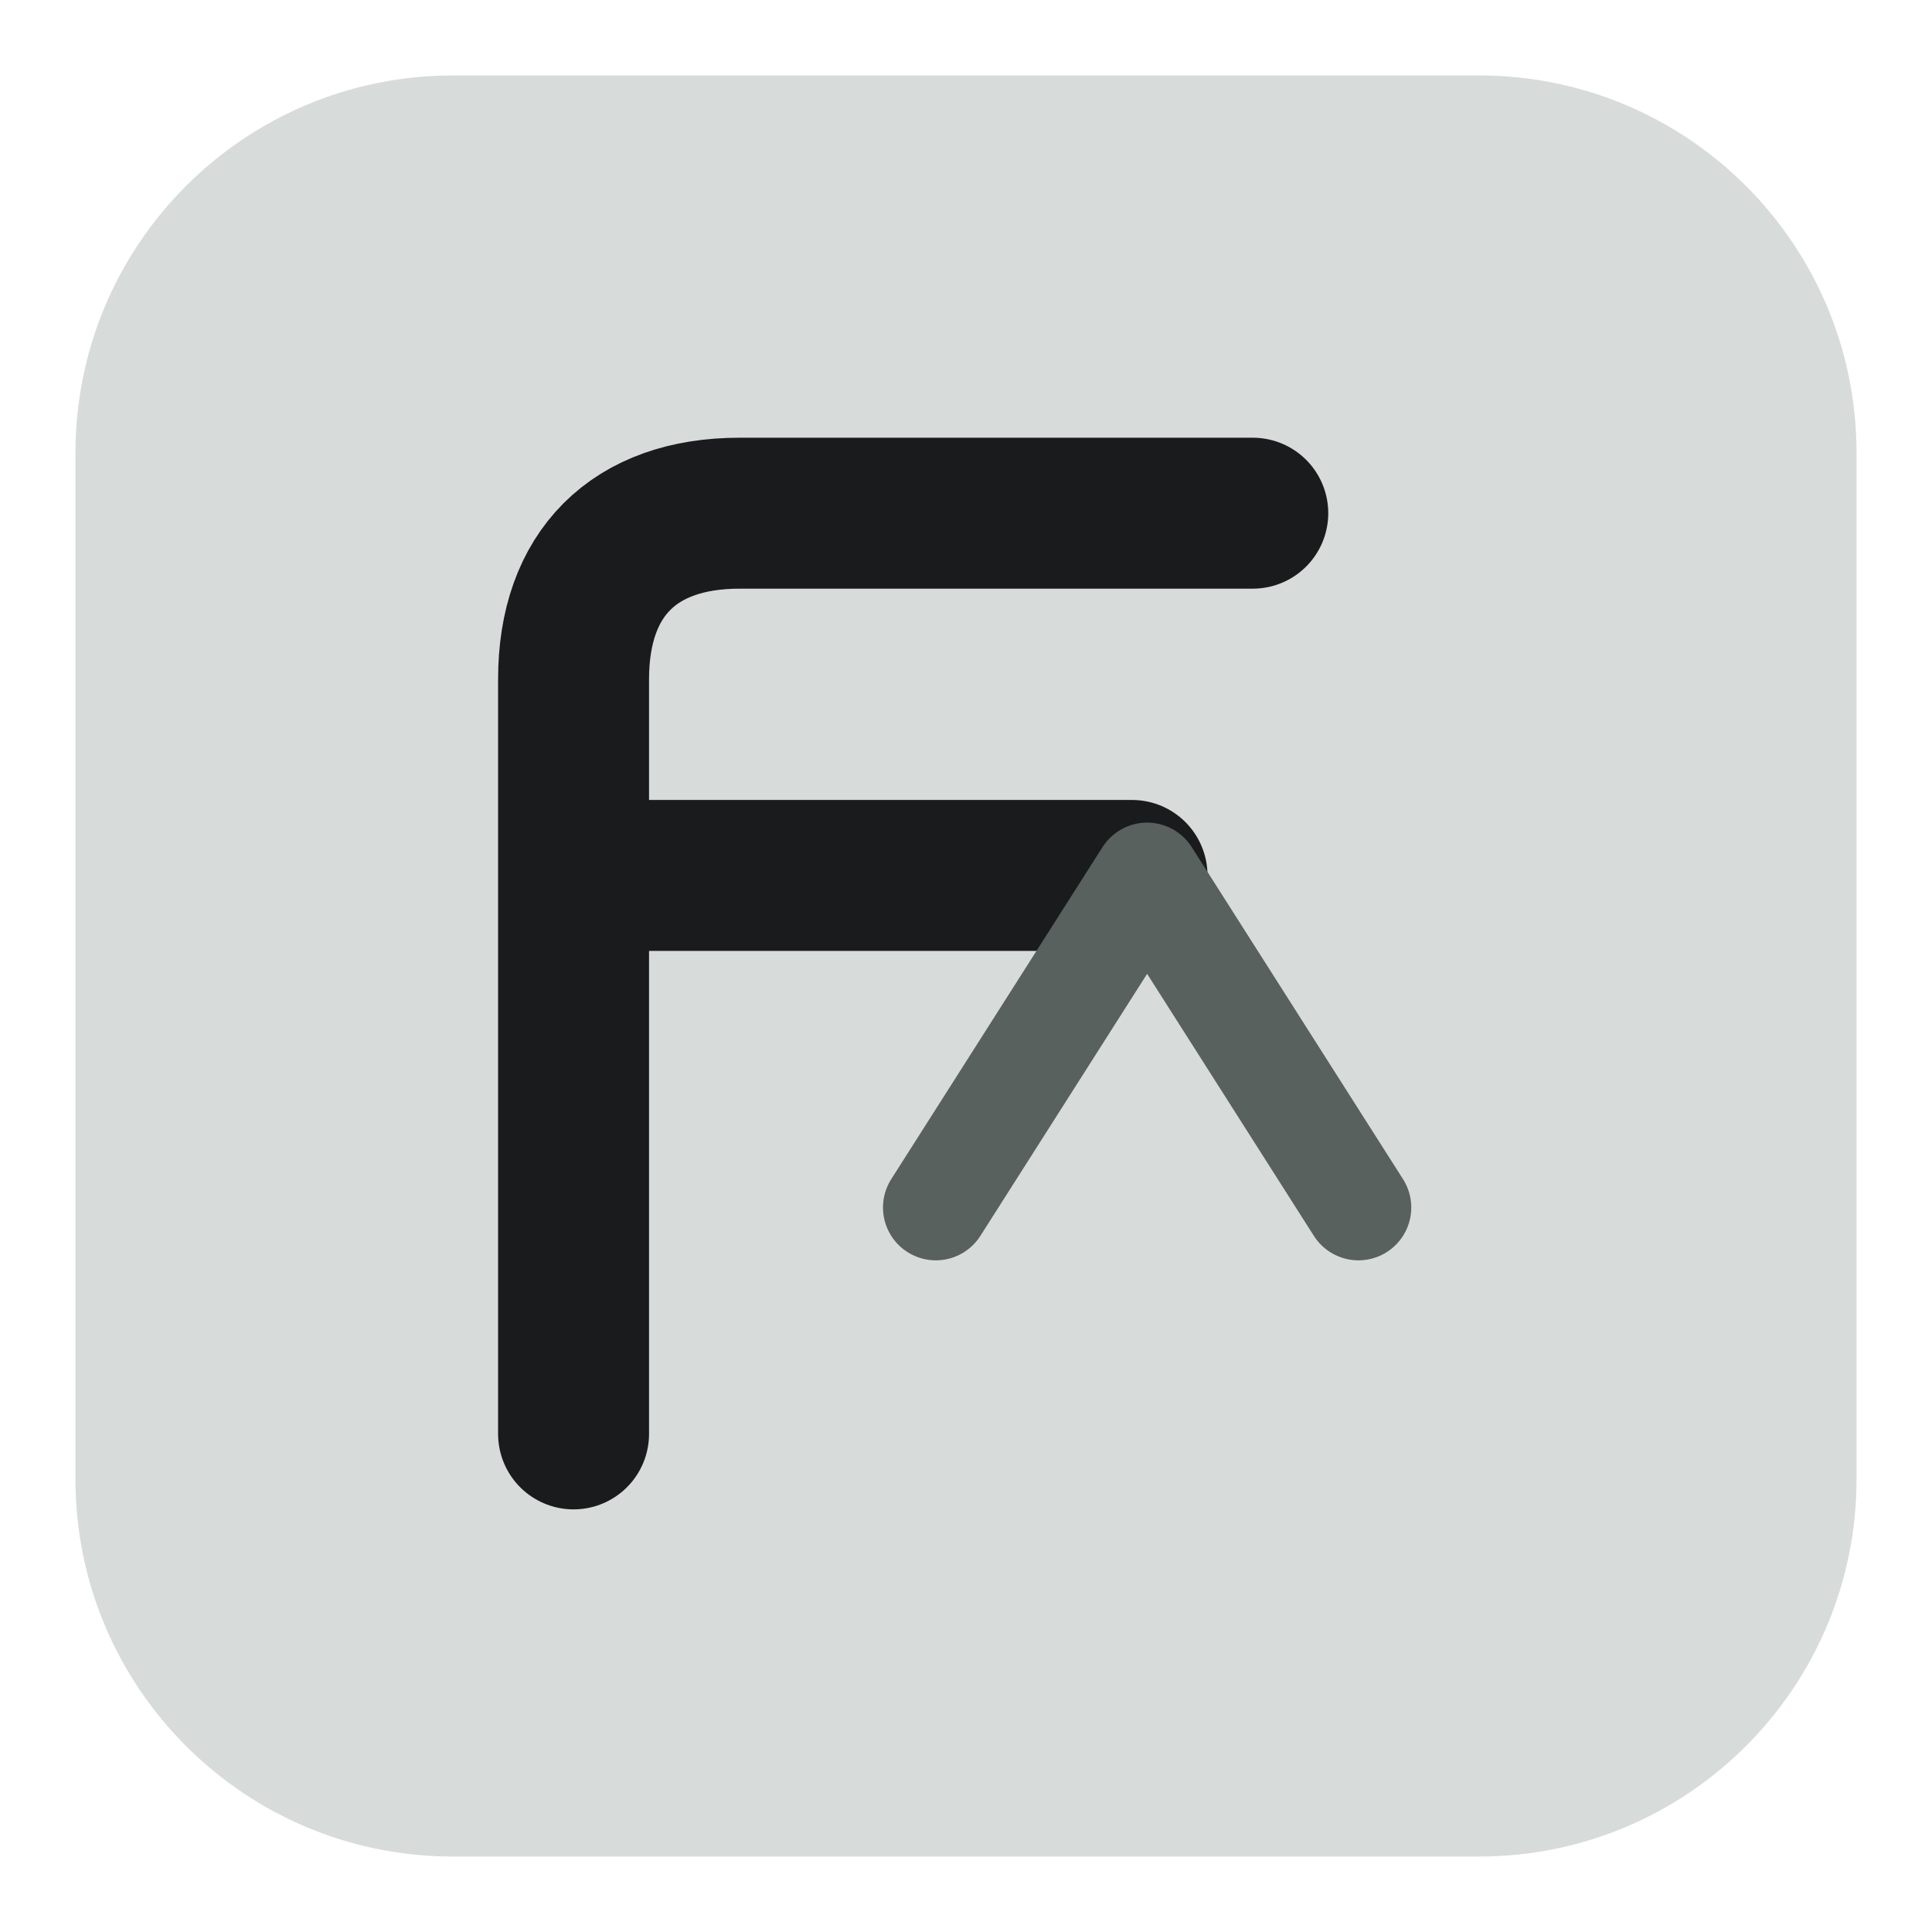
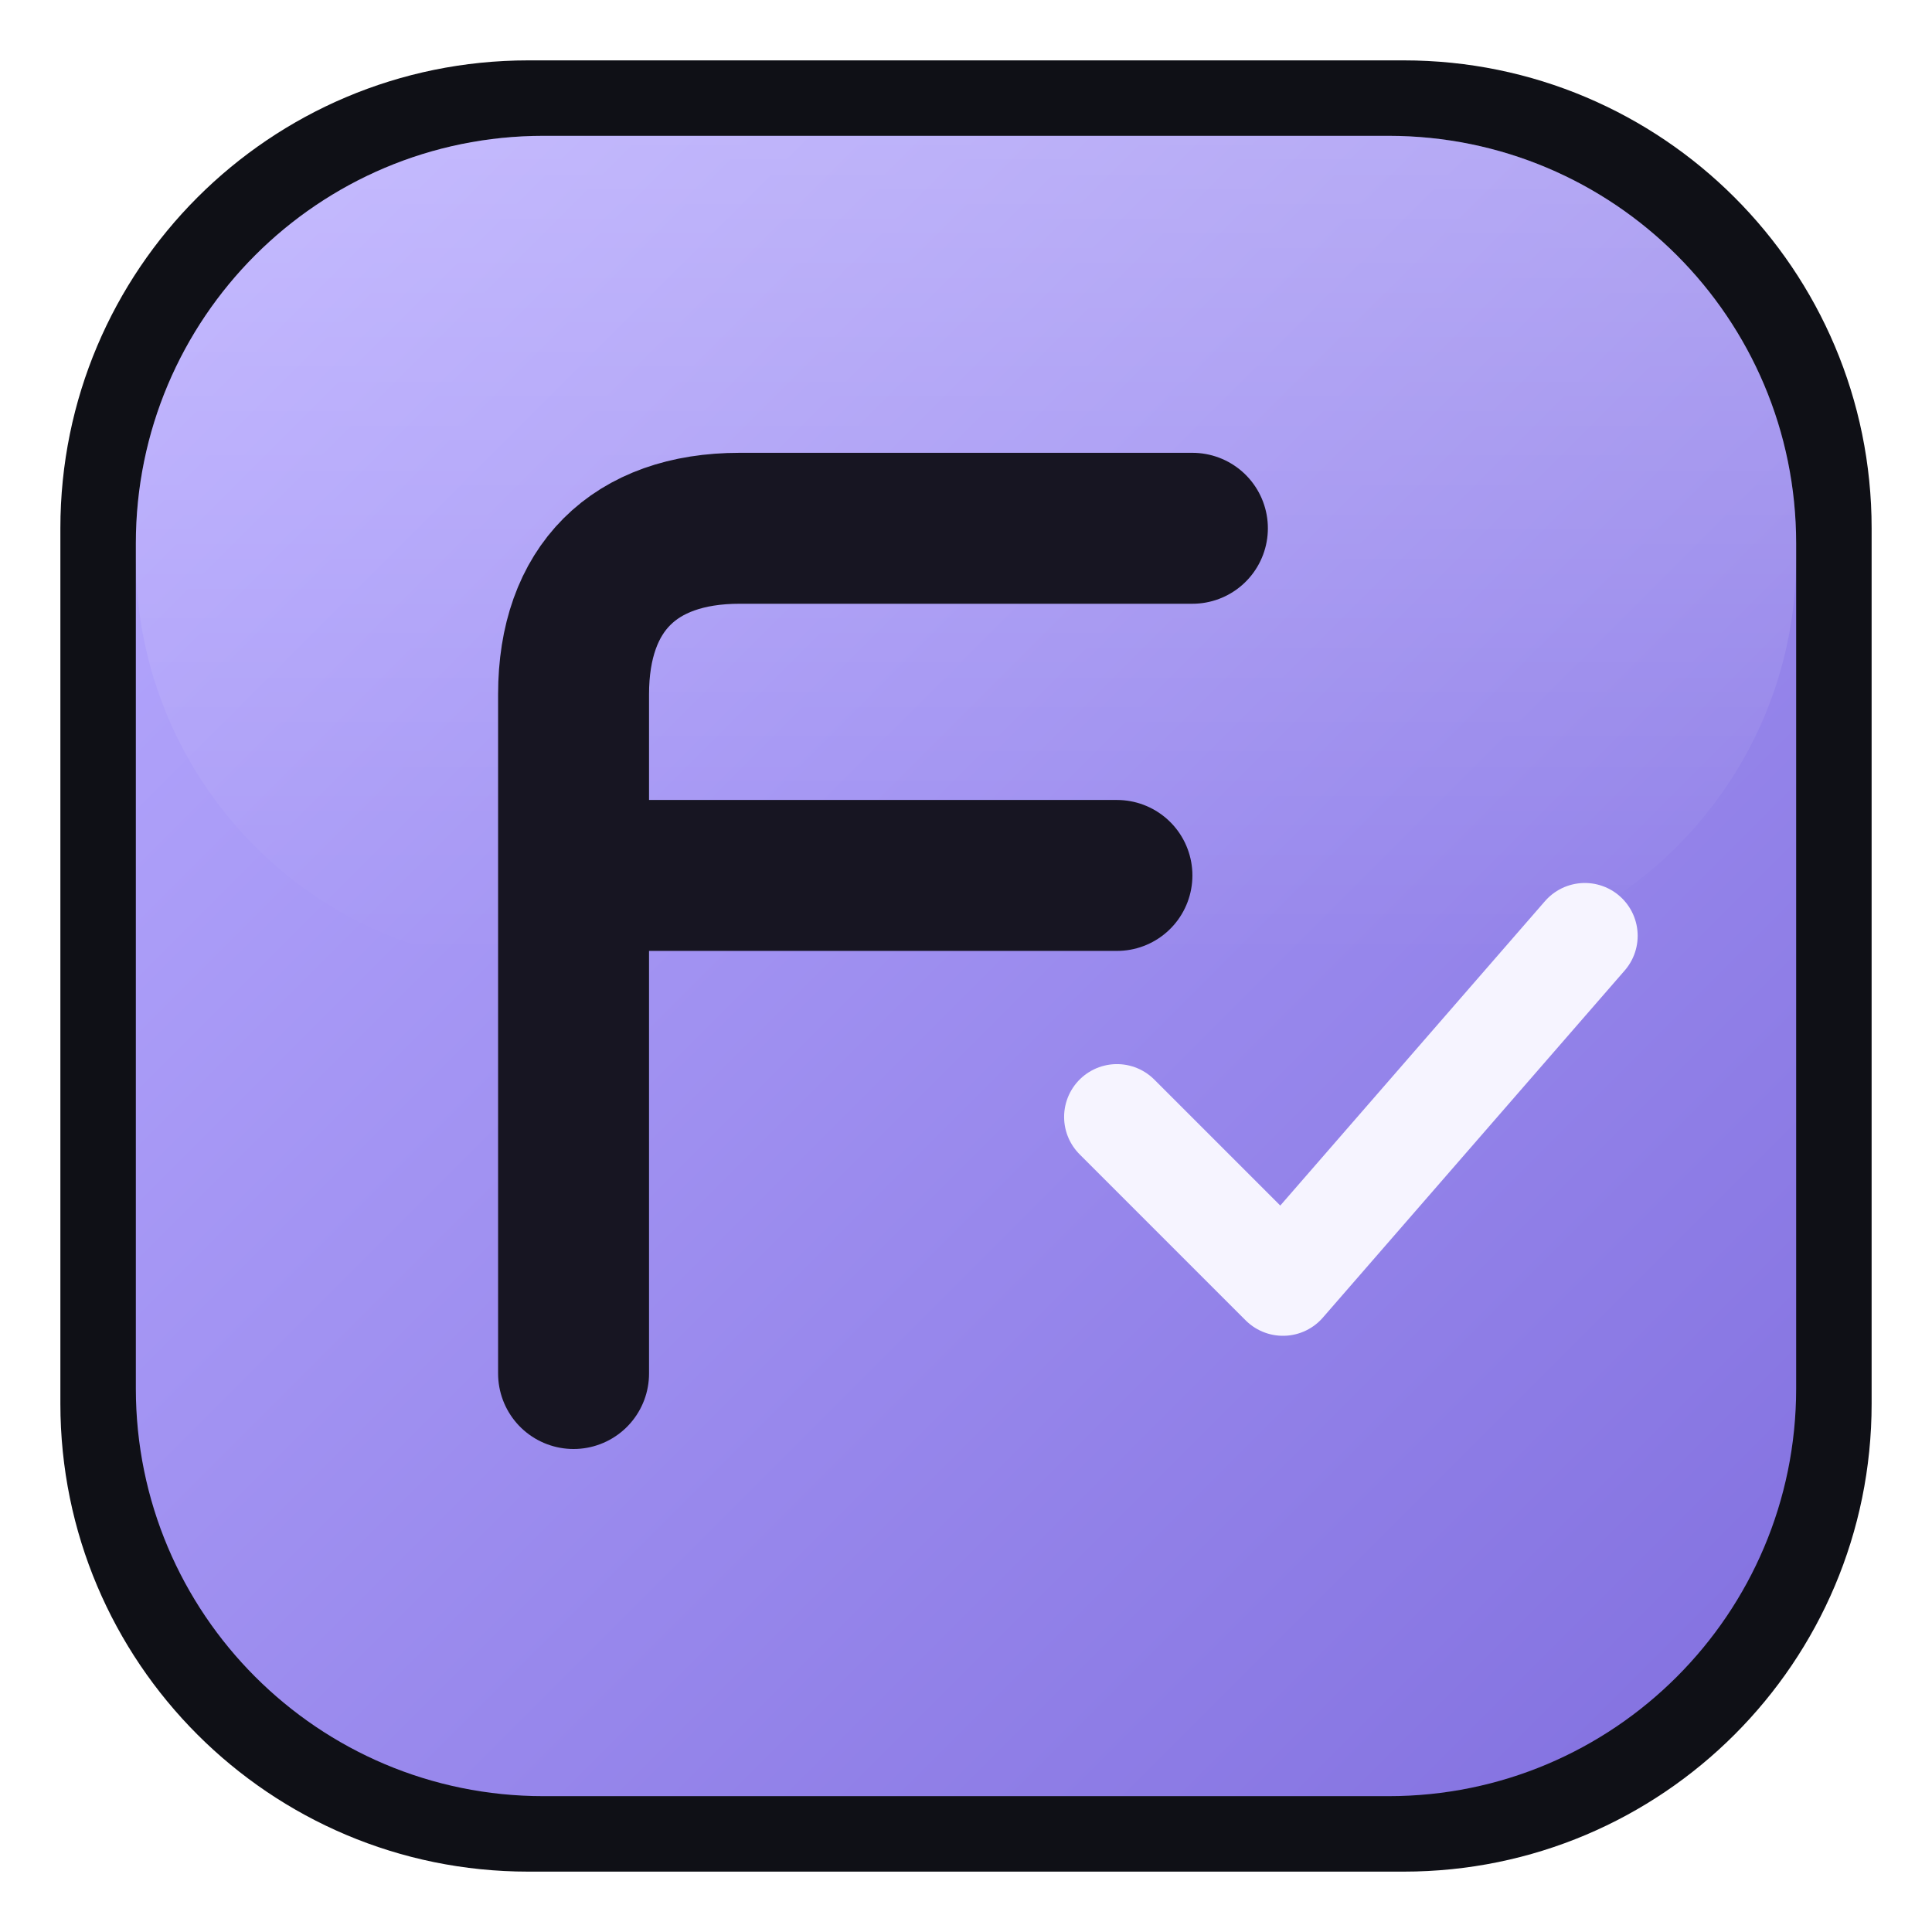
<svg xmlns="http://www.w3.org/2000/svg" width="128" height="128" viewBox="0 0 128 128">
-   <rect x="5" y="5" width="118" height="118" rx="25" fill="#D7DBDA" />
-   <path d="M83 34H49c-7 0-11 4-11 11v50M38 58h37" fill="none" stroke="#191B1C" stroke-width="10" stroke-linecap="round" stroke-linejoin="round" />
-   <path d="M62 80l14-22 14 22" fill="none" stroke="#59615F" stroke-width="7" stroke-linecap="round" stroke-linejoin="round" />
+   <defs>
+     <linearGradient id="bg" x1="0" y1="0" x2="1" y2="1">
+       <stop offset="0" stop-color="#b7aaff" />
+       <stop offset="1" stop-color="#8270df" />
+     </linearGradient>
+     <linearGradient id="shine" x1="0" y1="0" x2="0" y2="1">
+       <stop offset="0" stop-color="#ffffff" stop-opacity=".22" />
+       <stop offset="1" stop-color="#ffffff" stop-opacity="0" />
+     </linearGradient>
+   </defs>
+   <rect x="4" y="4" width="120" height="120" rx="31" fill="#0f1016" />
+   <rect x="9" y="9" width="110" height="110" rx="27" fill="url(#bg)" />
+   <rect x="9" y="9" width="110" height="55" rx="27" fill="url(#shine)" />
+   <path d="M79 35H49c-7 0-11 4-11 11v45" fill="none" stroke="#171522" stroke-width="10" stroke-linecap="round" stroke-linejoin="round" />
+   <path d="M40 58h34" fill="none" stroke="#171522" stroke-width="10" stroke-linecap="round" />
+   <path d="M74 74l11 11 20-23" fill="none" stroke="#f6f4ff" stroke-width="7" stroke-linecap="round" stroke-linejoin="round" />
</svg>
